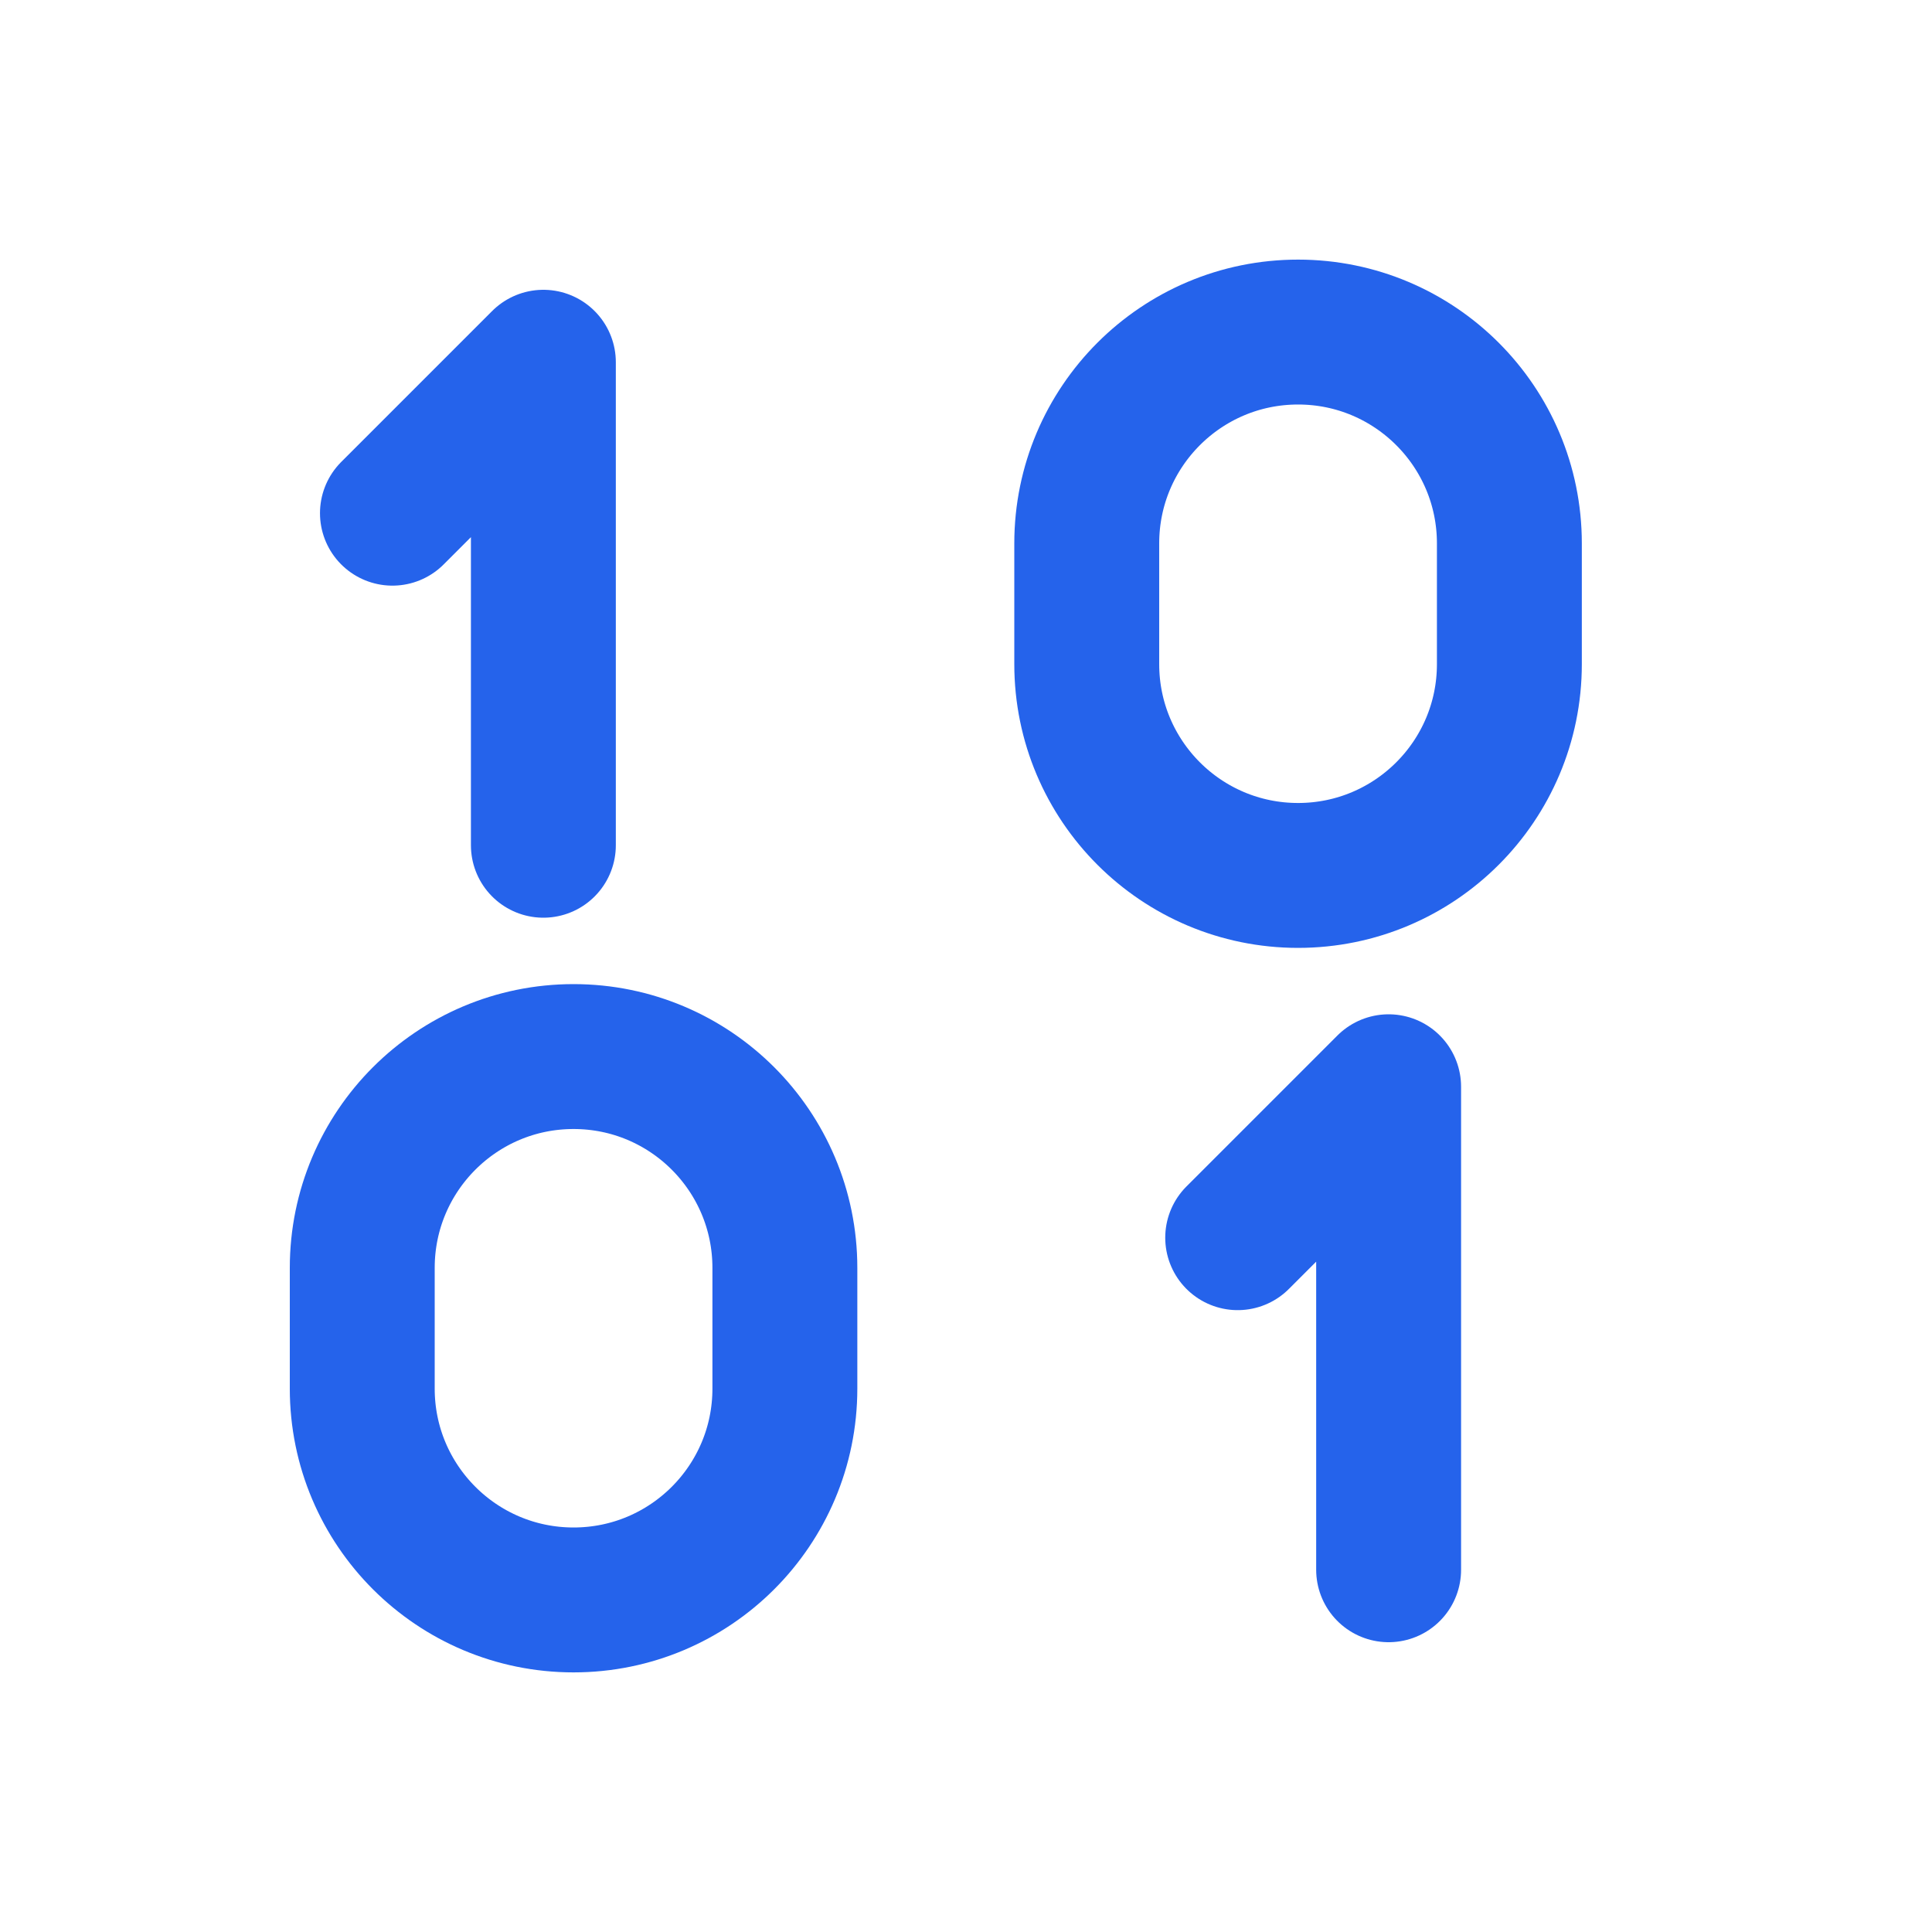
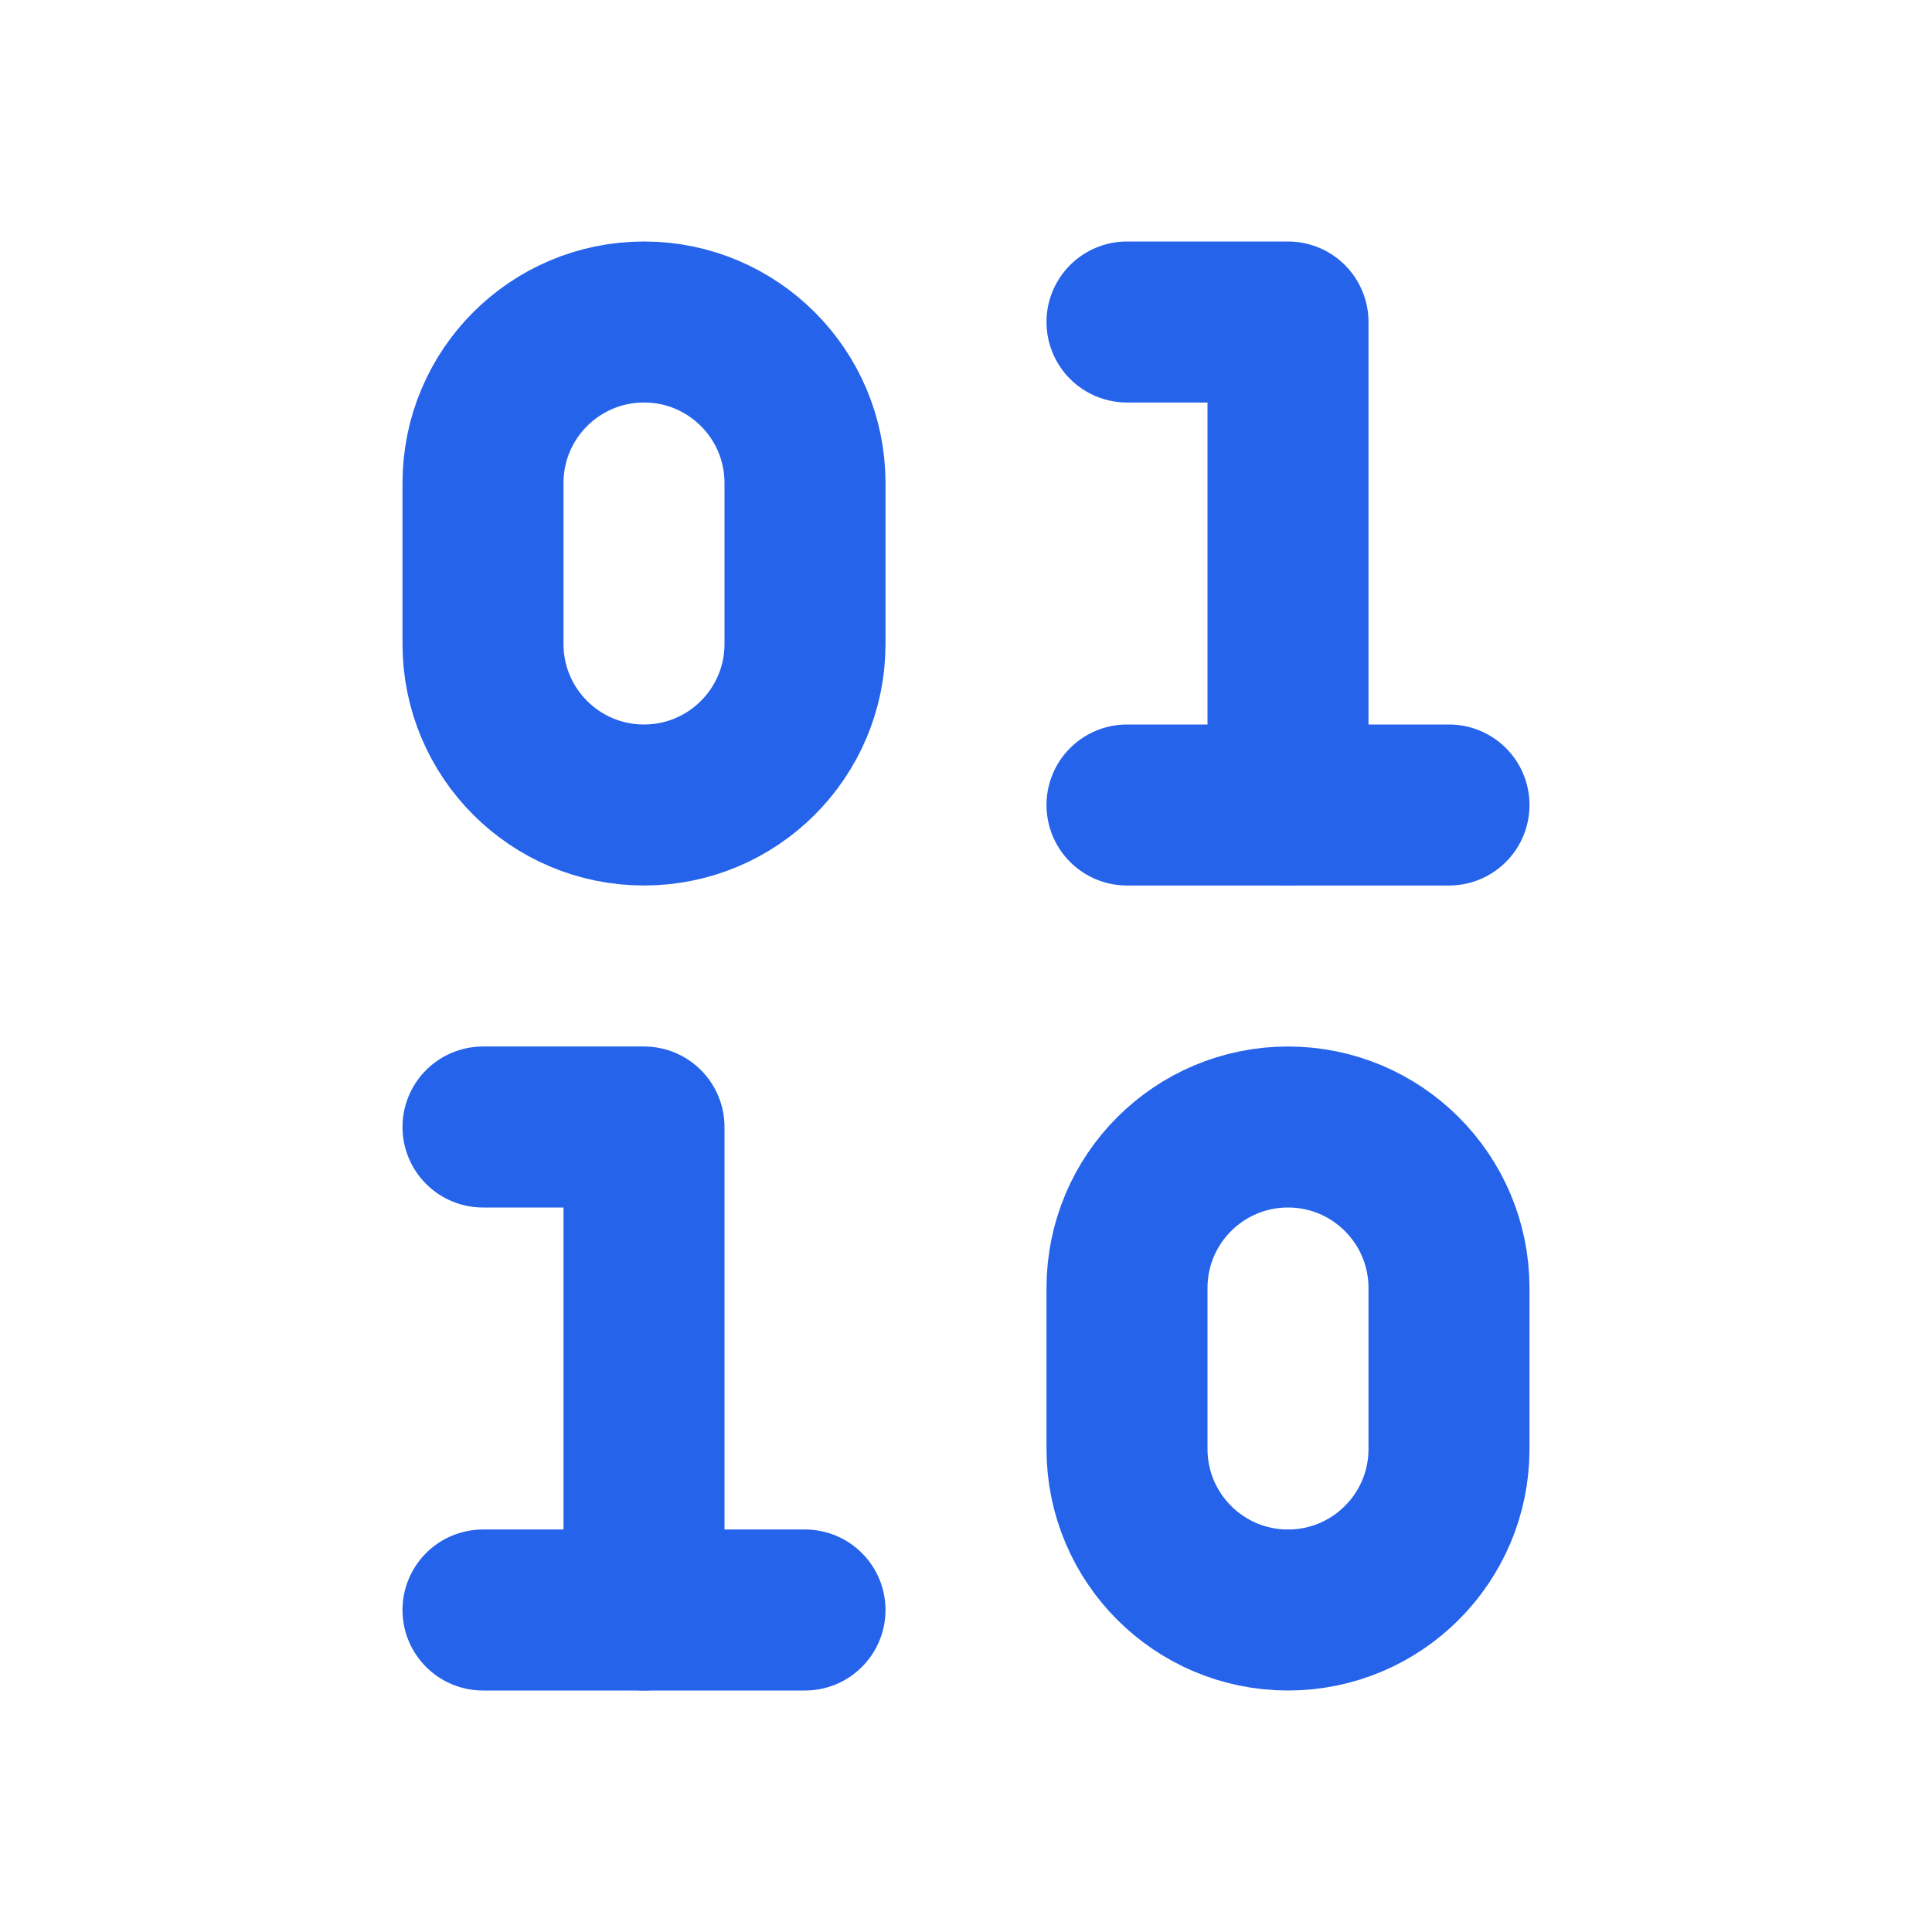
- <svg xmlns="http://www.w3.org/2000/svg" viewBox="0 0 32 32">
-   <g fill="none" stroke="#2563eb" stroke-linecap="round" stroke-linejoin="round" stroke-width="2.4">
-     <path d="M9 6v8M6.5 8.5 9 6" />
-     <rect x="18" y="5.5" width="7" height="9" rx="3.5" />
-     <rect x="6" y="17.5" width="7" height="9" rx="3.5" />
-     <path d="M23 18v8M20.5 20.5 23 18" />
-   </g>
+ <svg xmlns="http://www.w3.org/2000/svg" width="24" height="24" viewBox="0 0 24 24" fill="none" stroke="#2563eb" stroke-width="2" stroke-linecap="round" stroke-linejoin="round">
+   <rect x="14" y="14" width="4" height="6" rx="2" />
+   <rect x="6" y="4" width="4" height="6" rx="2" />
+   <path d="M6 20h4" />
+   <path d="M14 10h4" />
+   <path d="M6 14h2v6" />
+   <path d="M14 4h2v6" />
</svg>
